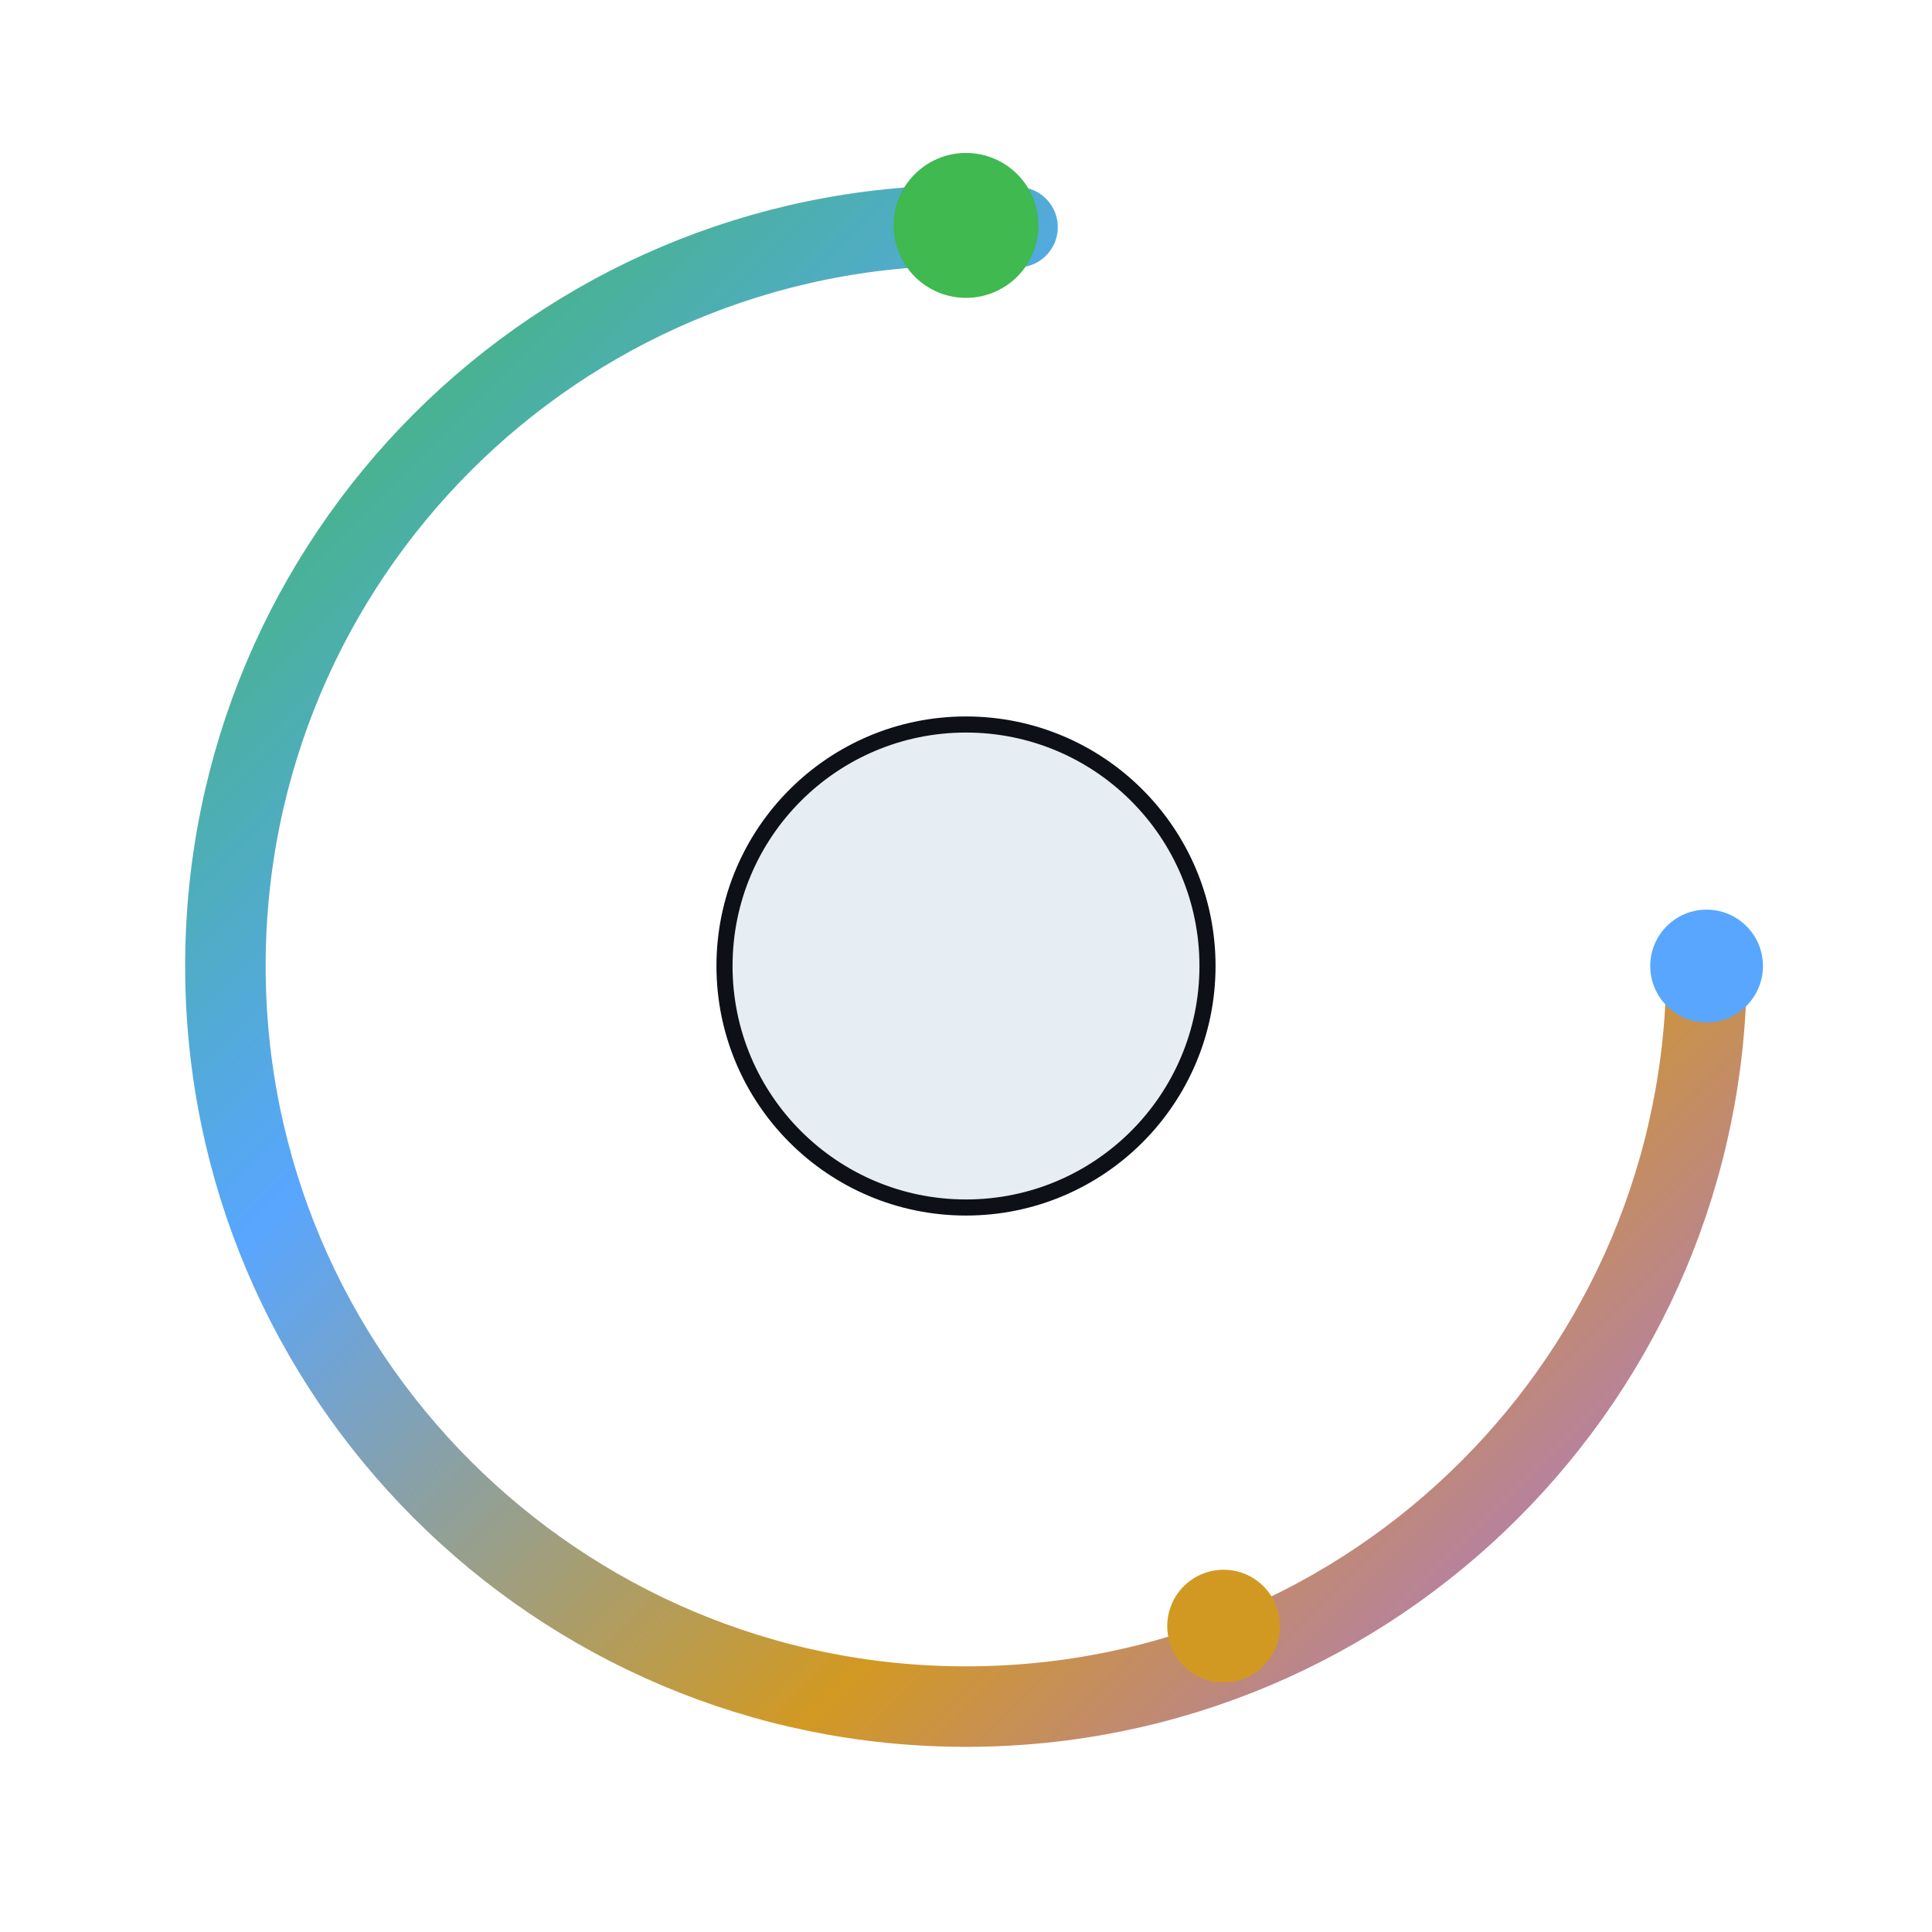
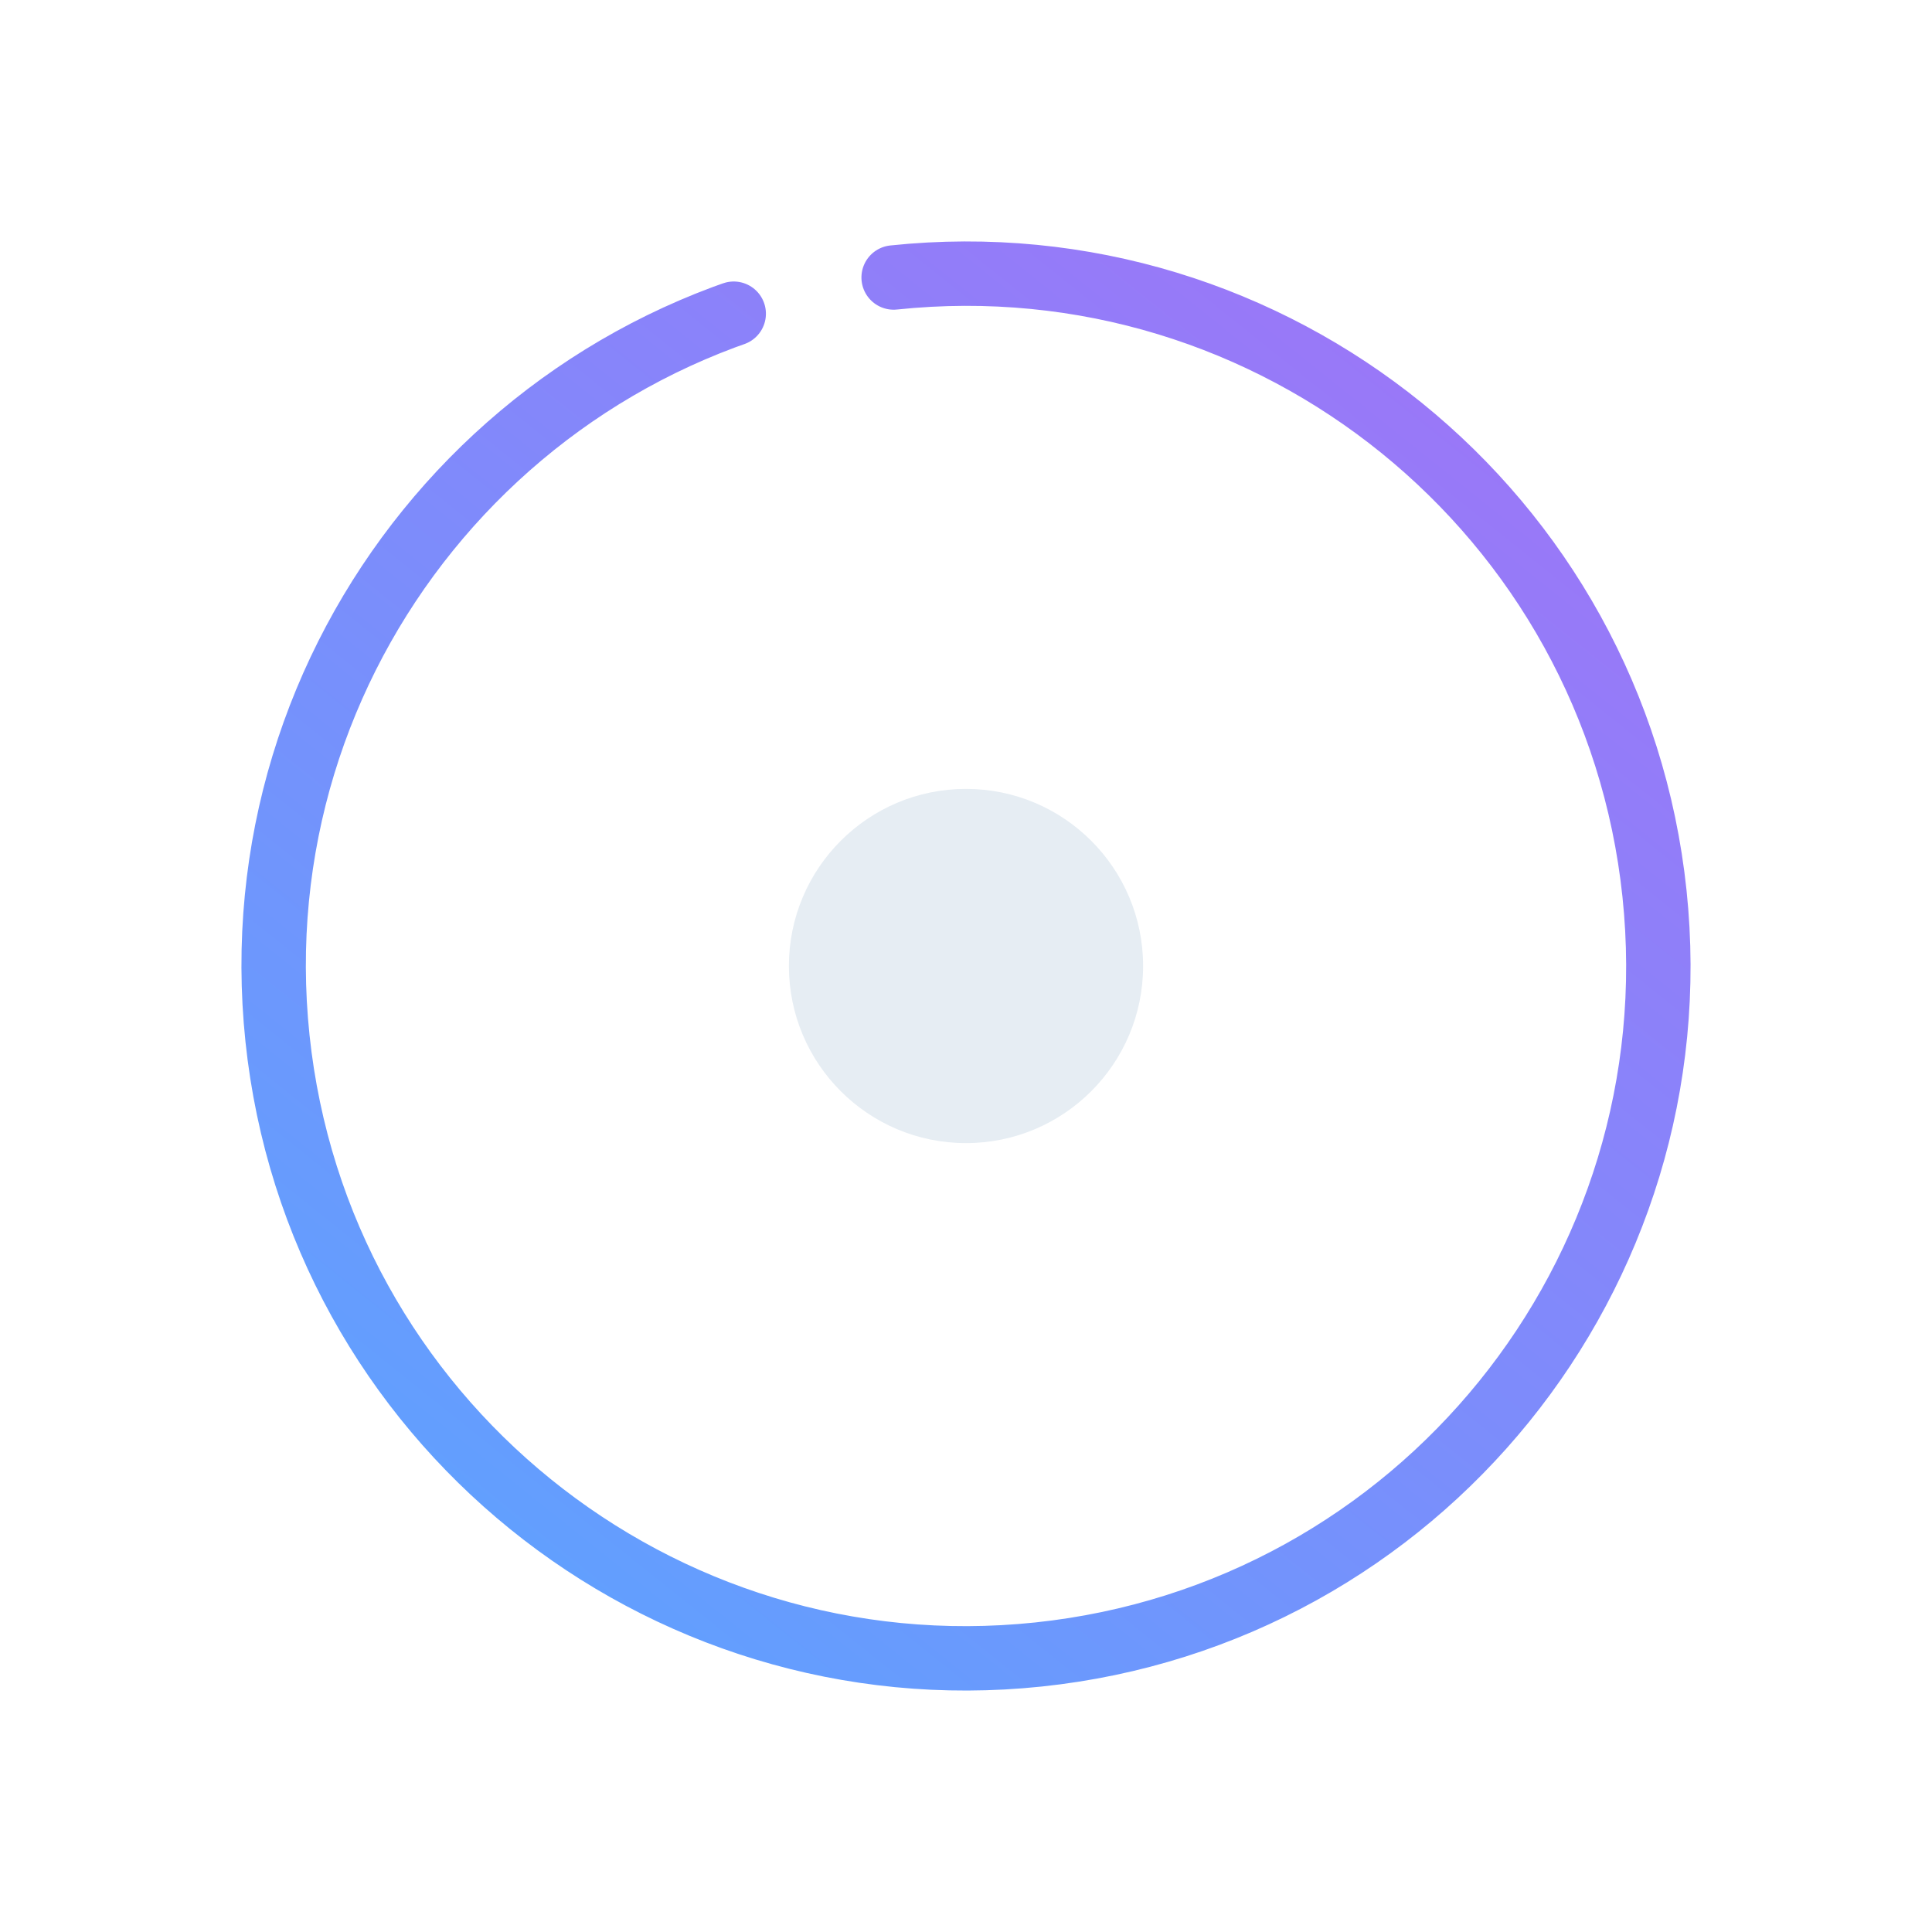
<svg xmlns="http://www.w3.org/2000/svg" viewBox="0 0 240 240">
  <defs>
-     <linearGradient id="ringGrad" x1="0" y1="0" x2="1" y2="1">
-       <stop offset="0%" stop-color="#3fb950" />
-       <stop offset="35%" stop-color="#58a6ff" />
-       <stop offset="70%" stop-color="#d29922" />
+     <linearGradient id="ringGrad2" x1="0" y1="0" x2="1" y2="1">
+       <stop offset="0%" stop-color="#58a6ff" />
      <stop offset="100%" stop-color="#a371f7" />
    </linearGradient>
  </defs>
-   <circle cx="120" cy="120" r="92" fill="none" stroke="url(#ringGrad)" stroke-width="10" stroke-linecap="round" stroke-dasharray="466" stroke-dashoffset="26" />
-   <circle cx="120" cy="28" r="9" fill="#3fb950" />
-   <circle cx="212" cy="120" r="7" fill="#58a6ff" />
-   <circle cx="152" cy="202" r="7" fill="#d29922" />
-   <circle cx="120" cy="120" r="30" fill="#e6edf3" />
-   <circle cx="120" cy="120" r="30" fill="none" stroke="#0d1117" stroke-width="2" />
+   <circle cx="120" cy="120" r="86" fill="none" stroke="url(#ringGrad2)" stroke-width="8" stroke-linecap="round" stroke-dasharray="520 40" transform="rotate(-96 120 120)" />
+   <circle cx="120" cy="120" r="22" fill="#e6edf3" />
</svg>
